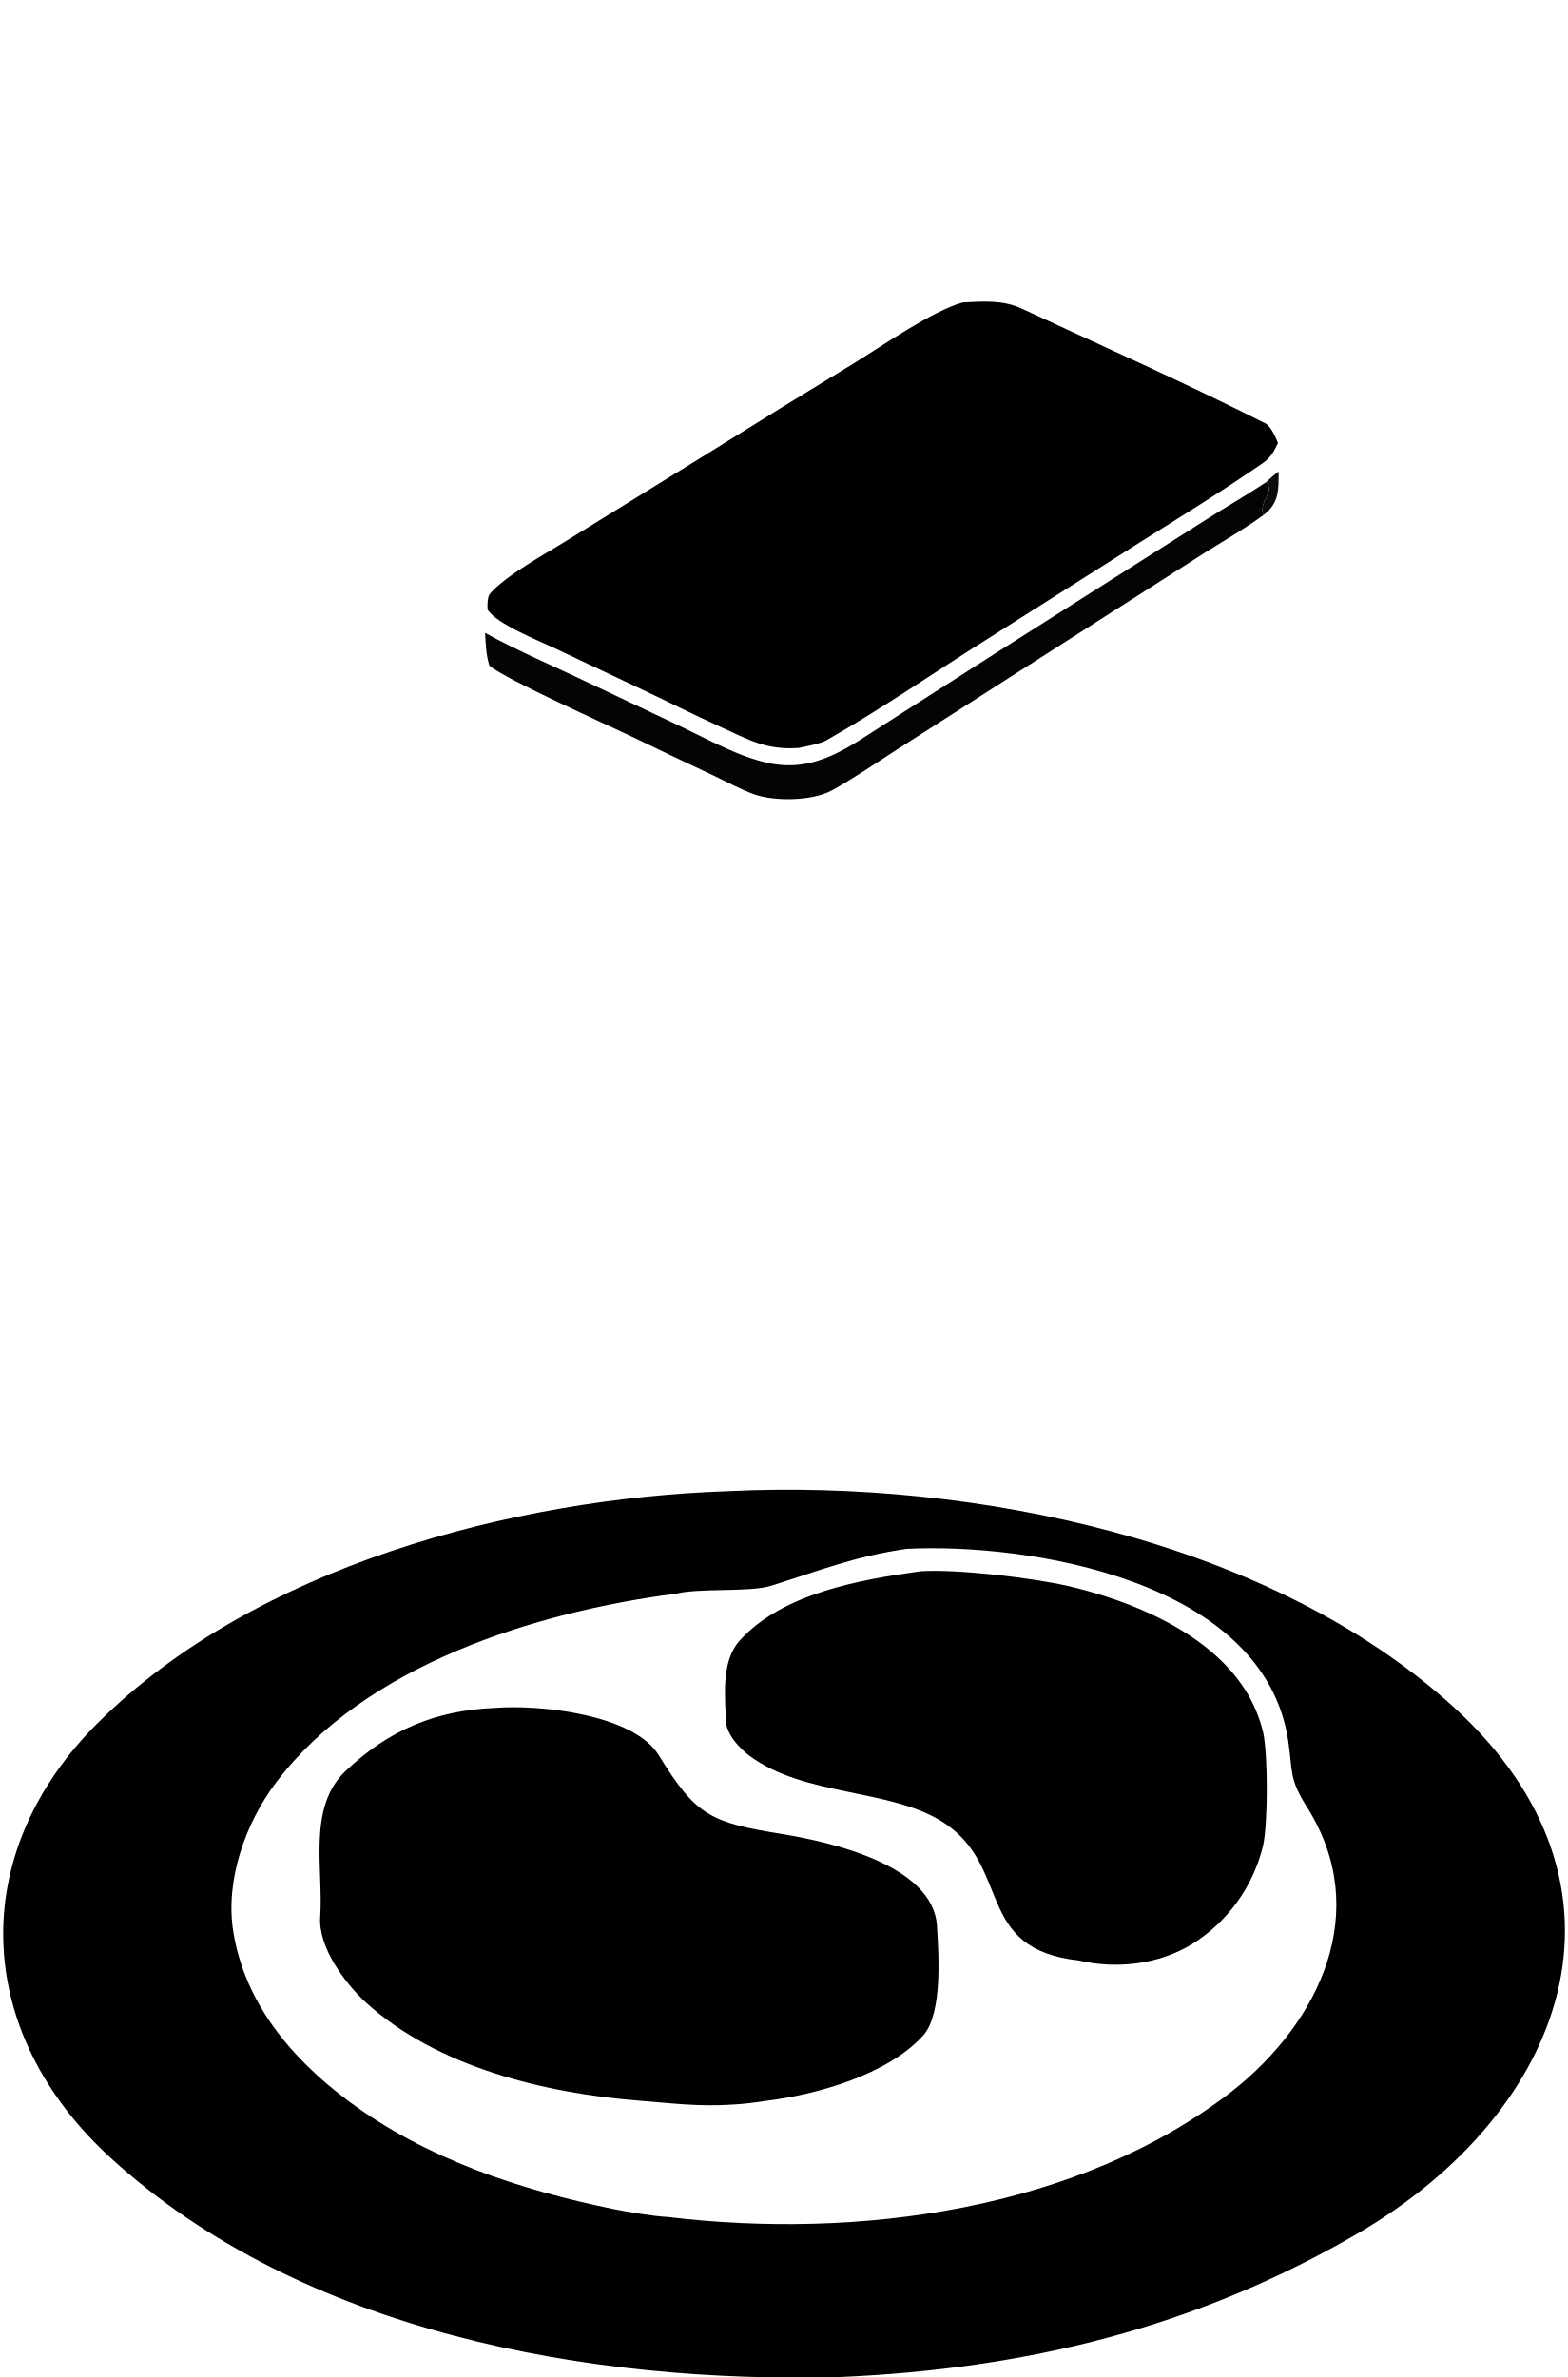
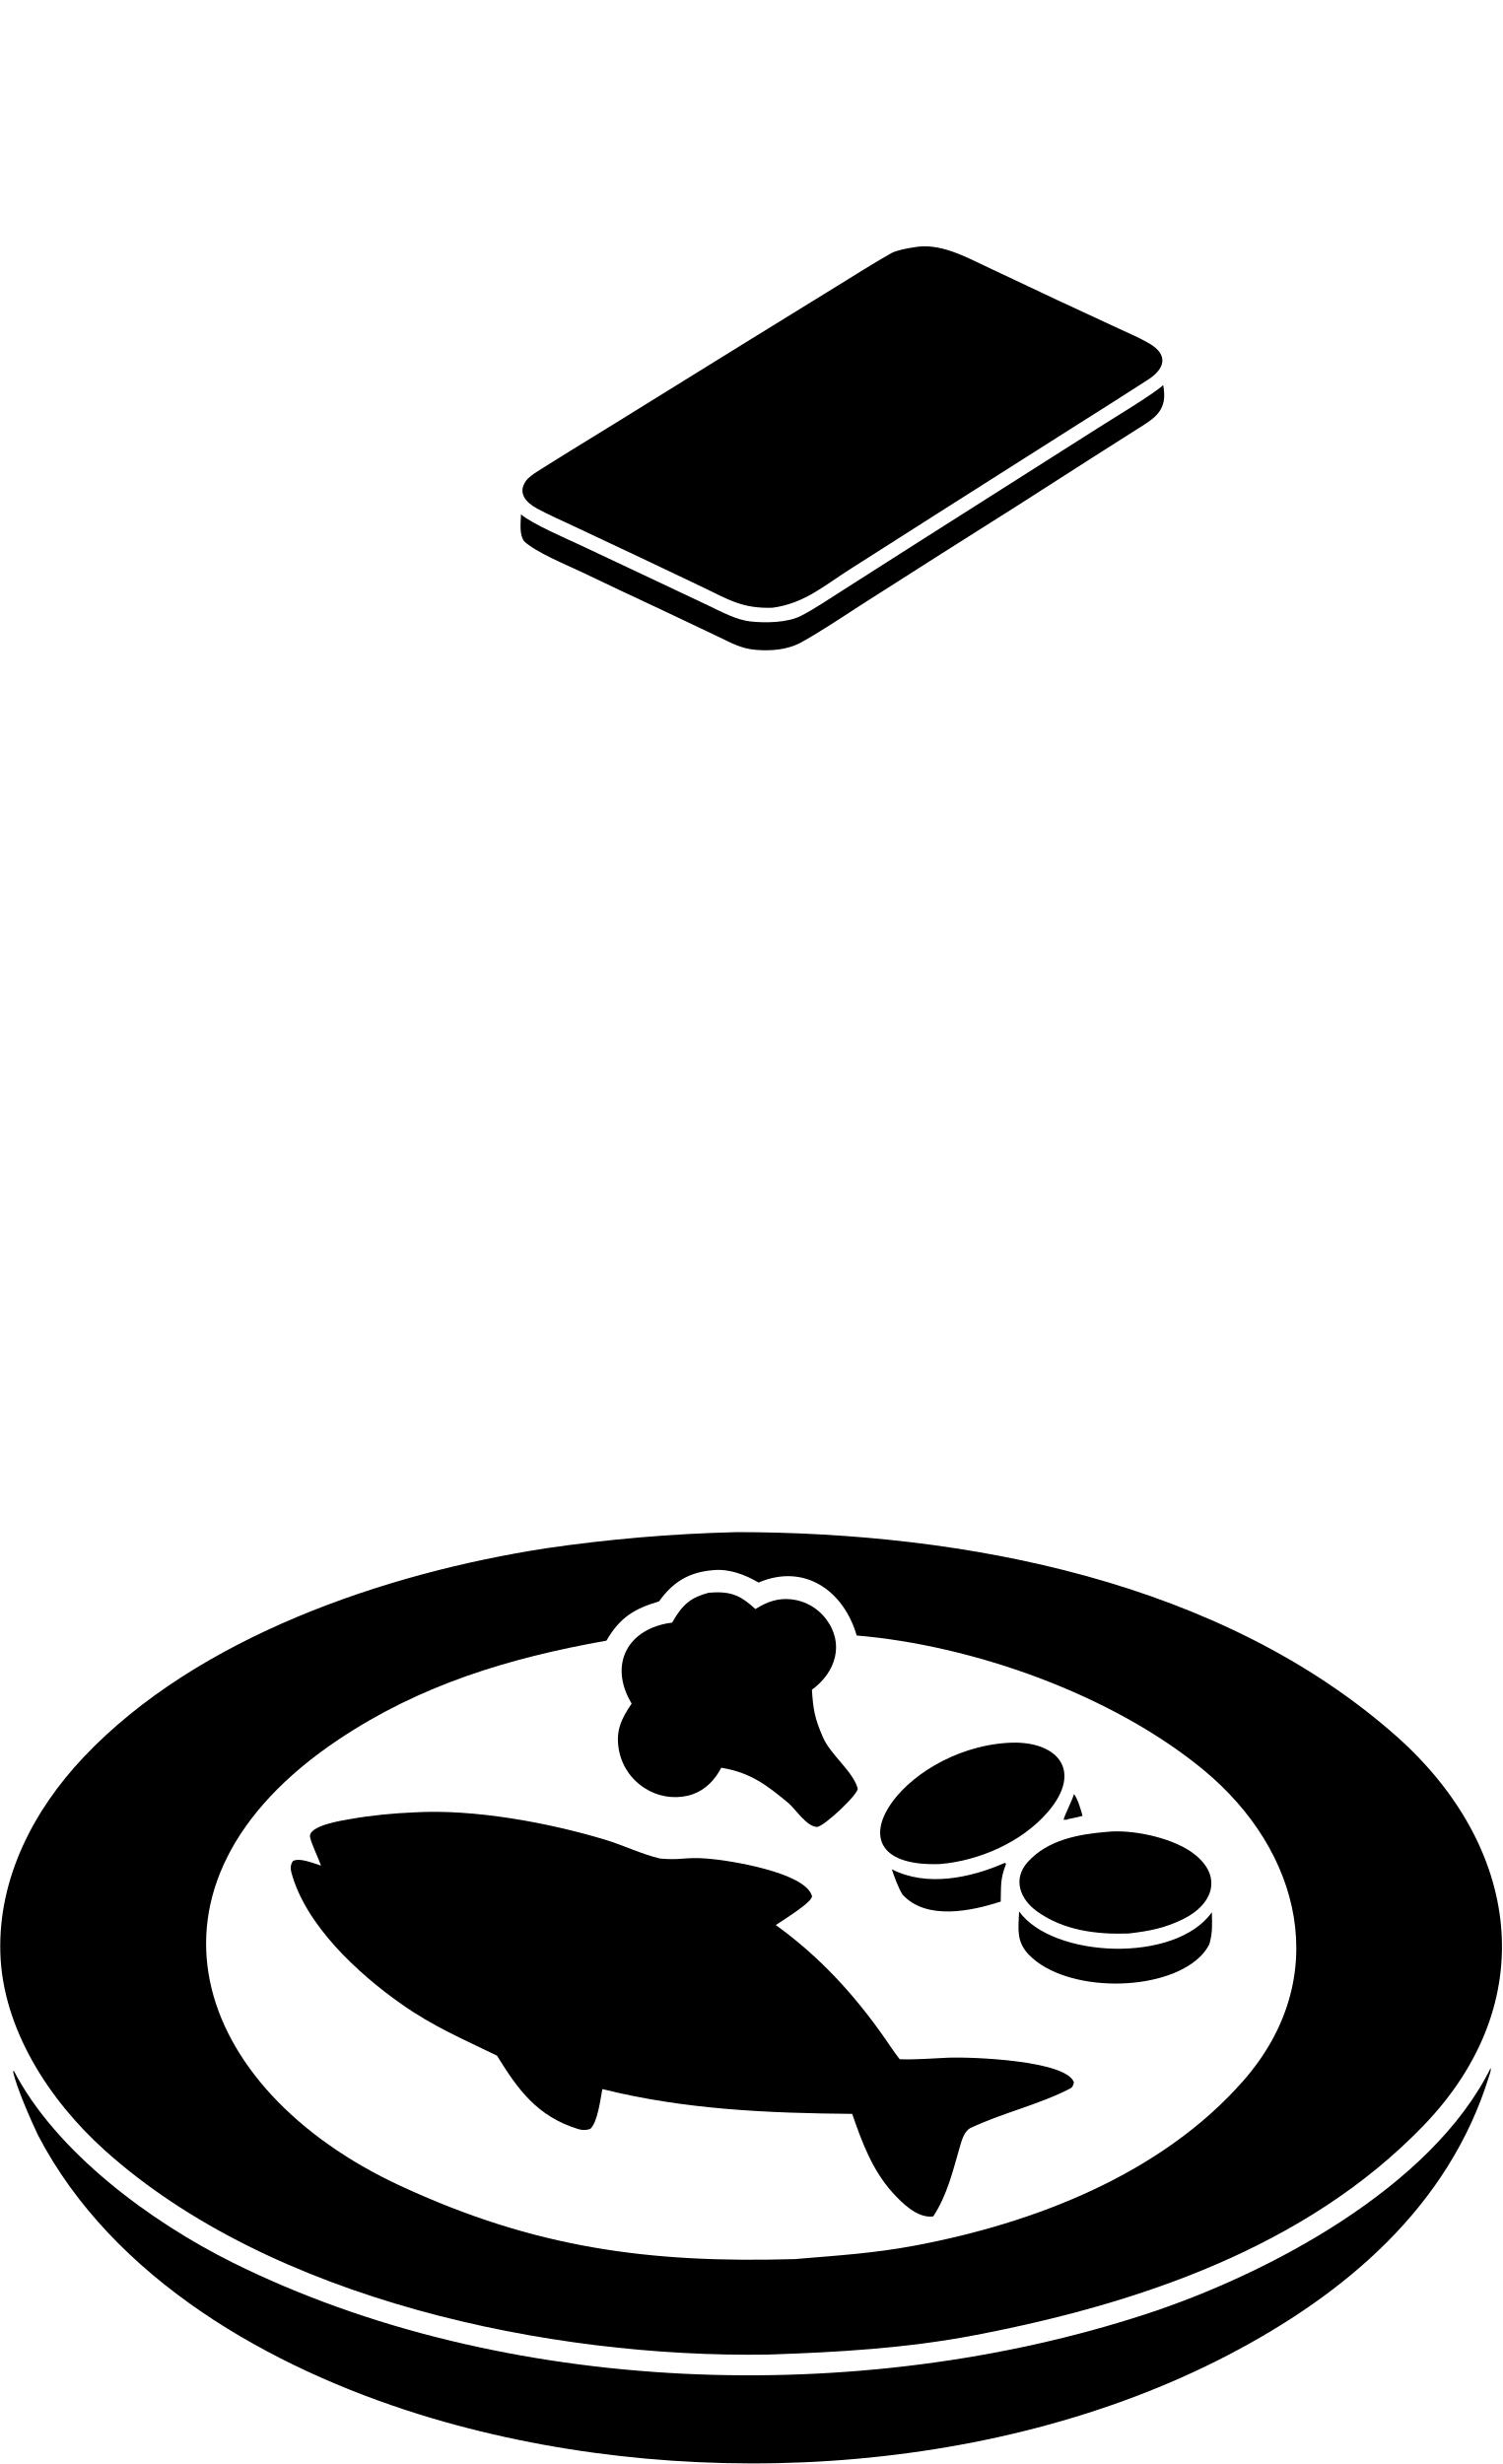
- <svg xmlns="http://www.w3.org/2000/svg" width="244" height="370" viewBox="0 0 244 370" fill="none">
+ <svg xmlns="http://www.w3.org/2000/svg" width="244" height="400" viewBox="0 0 244 400" fill="none">
  <defs>
    <style>
-       .phone {
-         animation: phoneAnim 3.6s ease-in-out infinite;
-       }
+       .phone { animation: phoneAnim 3.6s ease-in-out infinite; }
      @keyframes phoneAnim {
        0%   { transform: translateY(0px); }
-         28%  { transform: translateY(73px); }
-         62%  { transform: translateY(73px); }
+         28%  { transform: translateY(103px); }
+         62%  { transform: translateY(103px); }
        90%  { transform: translateY(0px); }
        100% { transform: translateY(0px); }
      }
-       .flash {
-         opacity: 0;
-         animation: flashAnim 3.6s infinite;
-       }
+       .flash { opacity: 0; animation: flashAnim 3.6s infinite; }
      @keyframes flashAnim {
-         0%,  29%  { opacity: 0; }
-         32%       { opacity: 1; }
-         35%       { opacity: 0; }
-         39%       { opacity: 1; }
-         42%       { opacity: 0; }
-         46%       { opacity: 1; }
-         49%       { opacity: 0; }
-         100%      { opacity: 0; }
+         0%,29% { opacity:0; }
+         32%    { opacity:1; }
+         35%    { opacity:0; }
+         39%    { opacity:1; }
+         42%    { opacity:0; }
+         46%    { opacity:1; }
+         49%    { opacity:0; }
+         100%   { opacity:0; }
      }
    </style>
  </defs>
-   <path transform="translate(0,73)" d="M113.347 159.11L113.555 159.1C151.506 157.309 197.744 166.731 226.294 192.756C256.934 220.69 243.649 255.835 211.257 274.697C186.083 289.355 159.695 295.73 130.883 296.995C91.853 298.077 47.018 290.087 17.272 262.942C-4.117 243.423 -5.326 215.639 15.229 195.182C39.644 170.881 79.77 160.233 113.347 159.11ZM103.873 272.087C133.394 275.647 167.901 271.125 191.931 252.387C205.469 241.621 213.597 224.427 203.439 208.315C200.624 203.853 201.207 202.831 200.529 198.134C196.882 172.871 159.867 167.145 141.104 168.089C133.142 169.235 127.522 171.473 120.078 173.823C116.681 174.896 108.923 174.139 105.171 175.076C83.352 177.904 56.748 186.184 42.948 204.483C38.185 210.799 35.011 219.74 36.316 227.729C38.134 238.857 45.399 247.447 54.204 254.02C66.291 263.042 80.891 267.88 95.52 270.867C97.599 271.29 101.793 272 103.873 272.087Z" fill="black" />
-   <path transform="translate(0,73)" d="M76.922 192.858C84.141 192.274 98.655 193.9 102.527 200.206C108.352 209.695 110.597 210.679 121.775 212.495C129.092 213.684 145.264 217.262 145.834 226.795C146.089 231.074 146.728 240.17 143.796 243.723C138.226 249.973 126.993 253.107 118.939 254.05C117.309 254.32 115.666 254.503 114.017 254.598C108.672 254.94 104.605 254.39 99.472 253.987C84.861 252.837 68.011 248.795 56.895 238.658C53.672 235.664 49.508 230.084 49.839 225.377C50.361 217.96 47.808 208.354 53.776 202.68C60.484 196.302 67.787 193.246 76.922 192.858Z" fill="black" />
-   <path transform="translate(0,73)" d="M143.219 171.582C148.854 171.192 160.744 172.611 166.199 173.868C176.067 176.143 188.128 181.091 193.79 190.019C195.105 192.075 196.059 194.34 196.613 196.716C197.357 200.05 197.367 211.003 196.566 214.394C195.018 220.699 191.074 226.154 185.57 229.599C180.348 232.799 173.757 233.549 167.846 232.155C151.671 230.364 157.47 217.705 146.98 210.771C138.741 205.326 125.292 206.748 116.638 200.289C115.017 199.08 113.084 196.928 112.985 194.905C112.844 191.026 112.245 185.592 115.095 182.407C121.765 174.957 134.029 172.88 143.219 171.582Z" fill="black" />
-   <g class="flash" transform="translate(0,73)">
-     <path d="M154.709 111.2C155.81 111.062 176.927 118.84 179.571 119.905C173.448 120.265 167.281 120.964 161.176 121.556C156.912 121.97 152.552 122.081 148.262 122.326C151.516 127.517 157.035 138.318 160.627 142.018C151.926 138.481 140.763 134.474 132.424 130.444C129.474 135.611 127.03 141.477 124.064 146.683C123.439 147.782 123.015 148.791 122.263 149.849L121.81 149.758C119.076 145.844 114.317 135.42 111.695 130.651C108.957 131.45 101.308 134.873 98.322 136.119C93.819 137.702 88.445 140.042 83.982 141.887C87.788 137.258 91.689 128.059 95.874 122.537C85.786 121.489 73.913 121.172 63.949 119.672C70.517 118.483 78.378 114.378 85.075 112.469C86.959 113.043 89.98 114.559 91.853 115.432C95.314 117.023 98.753 118.661 102.168 120.346C107.504 123.01 113.052 125.954 118.8 127.563C127.311 129.945 133.678 124.648 140.323 120.328C145.084 117.232 149.88 114.189 154.709 111.2Z" fill="black" />
+   <g transform="translate(0,103)">
+     <path d="M119.333 145.731C119.406 145.727 119.476 145.723 119.547 145.72C156.662 145.749 198.358 153.677 226.824 178.965C246.684 196.701 250.482 221.945 231.097 242.063C212.009 261.87 184.662 271.031 158.261 276.089C147.134 278.221 135.89 278.869 124.645 279.238C89.288 279.802 43.992 270.386 16.951 246.025C7.985 237.948 0.409 226.334 0.054 214C-0.294 201.9 5.443 190.85 13.585 182.243C32.092 162.679 62.617 152.371 88.558 148.356C98.754 146.86 109.031 145.984 119.333 145.731ZM106.987 156.966C102.982 158.149 100.63 159.57 98.454 163.336C82.532 166.169 68.227 170.524 54.975 179.383C19.762 202.924 31.102 236.115 64.96 251.825C86.862 261.987 105.42 264.415 129.009 263.738C135.816 263.158 141.732 262.819 148.504 261.548C167.964 257.89 188.531 249.958 201.84 234.789C216.392 218.203 211.336 197.471 195.321 184.277C180.533 172.096 157.998 164.098 139.076 162.504C136.958 155.205 130.574 150.732 123.142 153.907C120.966 152.617 118.348 151.637 115.77 151.897C111.871 152.21 109.24 153.81 106.987 156.966Z" fill="black" />
+     <path d="M67.263 191.215C76.969 190.659 88.85 192.842 98.147 195.626C101.122 196.516 104.255 198.039 107.158 198.711C110.686 199.033 111.034 198.429 114.848 198.72C118.387 198.989 130.636 200.945 131.807 204.747C132.084 205.645 127.595 208.395 125.943 209.509C133.027 214.611 138.707 220.796 143.691 227.954C144.432 229.019 145.125 230.091 145.925 231.115L146.064 231.293C148.55 231.388 151.408 231.152 153.871 231.044C157.656 230.88 173.134 231.478 174.345 235.05C174.264 235.431 174.14 235.838 173.752 236.037C168.615 238.694 162.704 239.999 157.48 242.493C156.482 243.075 156.098 244.563 155.81 245.556C154.686 249.447 153.755 253.385 151.505 256.807C148.972 257.163 146.435 254.644 144.88 252.916C141.601 249.277 139.912 244.713 138.351 240.161C124.686 240.045 111.13 239.468 97.785 236.136C97.473 237.82 97.014 241.545 95.826 242.601C95.195 242.825 94.544 242.834 93.902 242.638C87.186 240.586 84.05 236.169 80.69 230.716C75.138 227.987 70.481 226.082 65.085 222.28C58.107 217.367 49.583 209.509 47.297 200.948C47.124 200.301 47.163 199.656 47.561 199.113C48.654 198.522 50.777 199.46 52.114 199.855C51.639 198.489 50.616 196.509 50.344 195.275C49.92 193.351 55.666 192.516 56.811 192.311C60.234 191.696 63.786 191.363 67.263 191.215Z" fill="black" />
+     <path d="M115.042 155.561C115.357 155.537 115.672 155.519 115.987 155.507C119.014 155.39 120.535 156.275 122.635 158.213C124.509 157.04 126.26 156.381 128.53 156.635C130.741 156.894 132.751 158.044 134.094 159.817C137.151 163.83 135.66 168.512 131.808 171.307C132.012 174.455 132.224 175.875 133.592 179.007C134.81 181.862 138.447 184.51 139.237 187.324C139.473 188.165 133.645 193.662 132.592 193.582C130.933 193.455 129.341 190.929 128.047 189.753C124.502 186.802 121.875 184.755 117.094 183.97C116.986 184.175 116.873 184.378 116.754 184.577C115.571 186.553 113.888 187.994 111.608 188.524C109.205 189.06 106.687 188.605 104.626 187.258C102.439 185.86 100.933 183.614 100.468 181.061C99.906 177.943 100.896 175.987 102.544 173.556C98.743 167.231 101.871 161.319 109.117 160.41C110.828 157.36 112.237 156.323 115.042 155.561Z" fill="black" />
+     <path d="M163.571 179.931C171.499 179.415 175.989 184.293 170.131 191.126C165.924 196.033 158.983 199.069 152.621 199.605C133.157 200.303 146.062 181.04 163.571 179.931Z" fill="black" />
+     <path d="M179.646 194.386C183.651 193.938 189.892 195.245 193.295 197.565C198.549 201.149 197.276 206.027 191.98 208.591C188.988 210.04 186.534 210.497 183.2 210.881C178.027 211.061 172.633 210.391 168.324 207.269C165.593 205.29 164.364 202.062 166.83 199.293C170.025 195.705 175.074 194.755 179.646 194.386Z" fill="black" />
+     <path d="M165.44 207.313C165.452 207.323 165.464 207.334 165.477 207.344C170.922 214.853 190.762 215.819 196.735 207.434C196.772 209.493 196.879 210.655 196.333 212.616C195.94 213.374 195.426 214.063 194.815 214.659C188.799 220.491 173.056 220.523 167.046 214.345C164.932 212.171 165.336 210.056 165.44 207.313Z" fill="black" />
+     <path d="M163.133 199.405L163.327 199.566C162.361 202.112 162.539 202.944 162.458 205.701C157.677 207.244 150.412 208.799 146.531 204.58C145.845 203.519 145.175 201.666 144.782 200.451C150.438 203.369 157.596 201.861 163.133 199.405Z" fill="black" />
+     <path d="M174.357 188.232C174.99 189.087 175.462 190.751 175.743 191.784C175.064 191.981 174.191 192.144 173.486 192.295C172.998 192.452 173.181 192.433 172.668 192.412C172.714 191.879 173.95 189.57 174.357 188.232Z" fill="black" fill-opacity="0.98" />
+     <path d="M242.002 232.705C242.076 233.193 241.869 233.624 241.718 234.11C235.159 255.275 218.356 269.46 199.198 279.404C160.671 299.4 109.475 301.787 68.228 288.993C43.851 281.431 18.309 266.955 6.158 243.599C5.051 241.287 2.56 235.609 2.124 233.266L2.25 233.183C9.118 246.402 24.499 257.706 37.719 264.277C81.646 286.115 139.675 287.822 186.005 272.674C205.795 266.206 232.39 252.148 242.002 232.705Z" fill="black" />
+   </g>
+   <g class="flash" transform="translate(0,103)">
+     <path d="M151.754 94.344C153.511 94.71 156.814 96.1 158.618 96.736C163.309 98.391 167.947 100.285 172.678 101.843C169.068 101.927 164.093 102.461 160.402 102.751C155.847 103.109 150.39 103.313 145.969 103.877C149.006 109.019 152.575 115.404 155.819 120.339C150.276 117.78 144.42 115.689 138.805 113.275C136.739 112.386 134.671 111.5 132.566 110.706C129.684 115.894 126.457 122.381 123.811 127.691C122.13 124.059 119.673 119.851 117.849 116.21C117.043 114.601 115.887 112.134 115.029 110.687C111.437 112.218 107.826 113.704 104.198 115.147C100.337 116.897 95.577 118.449 91.856 120.356C92.361 119.545 92.871 118.667 93.343 117.837C96.011 113.141 98.898 108.56 101.61 103.894C99.061 103.534 94.621 103.346 91.926 103.142L74.734 101.817C76.812 101.286 78.883 100.439 80.907 99.71C84.774 98.317 88.665 96.751 92.576 95.513C94.347 96.1 98.085 97.996 99.891 98.857L113.156 105.156C115.664 106.331 117.894 107.524 120.597 108.217C128.507 110.243 133.625 105.833 139.816 101.87C143.76 99.307 147.74 96.798 151.754 94.344Z" fill="black" />
  </g>
  <g class="phone">
-     <path d="M197.009 75.085C198.632 76.461 195.807 78.008 196.643 80.18C193.36 82.585 189.456 84.753 186.005 87.007L156.732 105.713L139.592 116.684C136.366 118.766 132.828 121.183 129.506 123.012C126.456 124.691 120.572 124.77 117.355 123.627C115.413 122.937 112.974 121.625 111.03 120.705C106.832 118.739 102.647 116.745 98.475 114.724C94.37 112.754 79.019 105.899 76.191 103.642C75.631 101.982 75.613 100.266 75.502 98.518C80.533 101.306 86.3 103.736 91.495 106.231L105.759 112.983C110.118 115.055 115.098 117.875 119.801 118.817C127.107 120.281 132.275 116.141 137.962 112.545L154.857 101.738L187.719 80.89C190.75 78.948 194.058 77.066 197.009 75.085Z" fill="black" fill-opacity="0.984" />
-     <path d="M197.011 75.085C197.611 74.556 198.376 73.838 199.011 73.39C199.018 76.133 199.133 78.346 196.645 80.18C195.809 78.008 198.633 76.461 197.011 75.085Z" fill="black" fill-opacity="0.953" />
-     <path d="M149.841 47.086C152.99 46.925 156.071 46.667 159.049 48.051C171.687 53.924 184.508 59.619 196.938 65.898C197.821 66.344 198.538 68.062 198.918 68.958C198.236 70.331 197.803 71.225 196.497 72.125C190.223 76.455 183.71 80.462 177.257 84.523L154.198 99.138C145.731 104.44 137.364 110.26 128.675 115.206C127.66 115.784 125.531 116.168 124.321 116.421C119.13 116.78 116.437 115.085 111.867 113.017C107.891 111.217 104.011 109.243 100.069 107.388L86.233 100.854C83.8 99.709 77.155 97.056 75.893 94.878C75.826 94.203 75.867 92.865 76.277 92.394C78.784 89.514 85.084 86.103 88.205 84.146L110.195 70.558C117.77 65.821 125.374 61.131 133.006 56.486C137.484 53.725 145.048 48.437 149.841 47.086Z" fill="black" />
+     <path d="M148.302 40.157C152.58 39.334 156.732 41.694 160.437 43.425L171.507 48.648L181.579 53.322C183.237 54.096 185.021 54.844 186.587 55.764C189.754 57.623 189.105 59.869 186.386 61.629C182.342 64.249 178.297 66.781 174.248 69.35L151.627 83.716L137.897 92.465C133.66 95.179 130.51 97.969 125.406 98.659C120.437 98.818 118.232 97.304 113.882 95.231L103.803 90.439L93.154 85.425C91.177 84.5 89.162 83.615 87.236 82.582C85.442 81.621 83.954 80.055 85.391 78.063C85.81 77.482 86.602 76.937 87.212 76.55C91.426 73.879 95.692 71.283 99.939 68.665L120.424 55.974L135.863 46.453C138.767 44.663 141.703 42.797 144.666 41.114C145.485 40.648 147.339 40.289 148.302 40.157Z" fill="black" />
+     <path d="M188.834 62.515C189.444 65.799 188.361 67.284 185.756 68.936C182.956 70.711 180.136 72.499 177.342 74.285C169.131 79.576 160.891 84.822 152.622 90.023L139.666 98.281C136.455 100.364 133.234 102.535 129.877 104.389C127.669 105.506 125.157 105.688 122.753 105.5C120.2 105.3 118.6 104.296 116.373 103.25L107.393 98.988C103.055 96.97 98.729 94.927 94.413 92.86C91.904 91.673 86.922 89.629 85.063 87.842C84.281 86.679 84.535 84.946 84.575 83.503C86.392 85.043 91.921 87.427 94.256 88.518L107.335 94.68L115.022 98.316C117.135 99.317 119.51 100.63 121.842 100.887C124.214 101.148 127.828 101.103 130.016 99.984C132.268 98.834 134.667 97.186 136.828 95.816L150.434 87.145L178.254 69.48C180.482 68.047 187.236 64.004 188.834 62.515Z" fill="black" />
  </g>
</svg>
